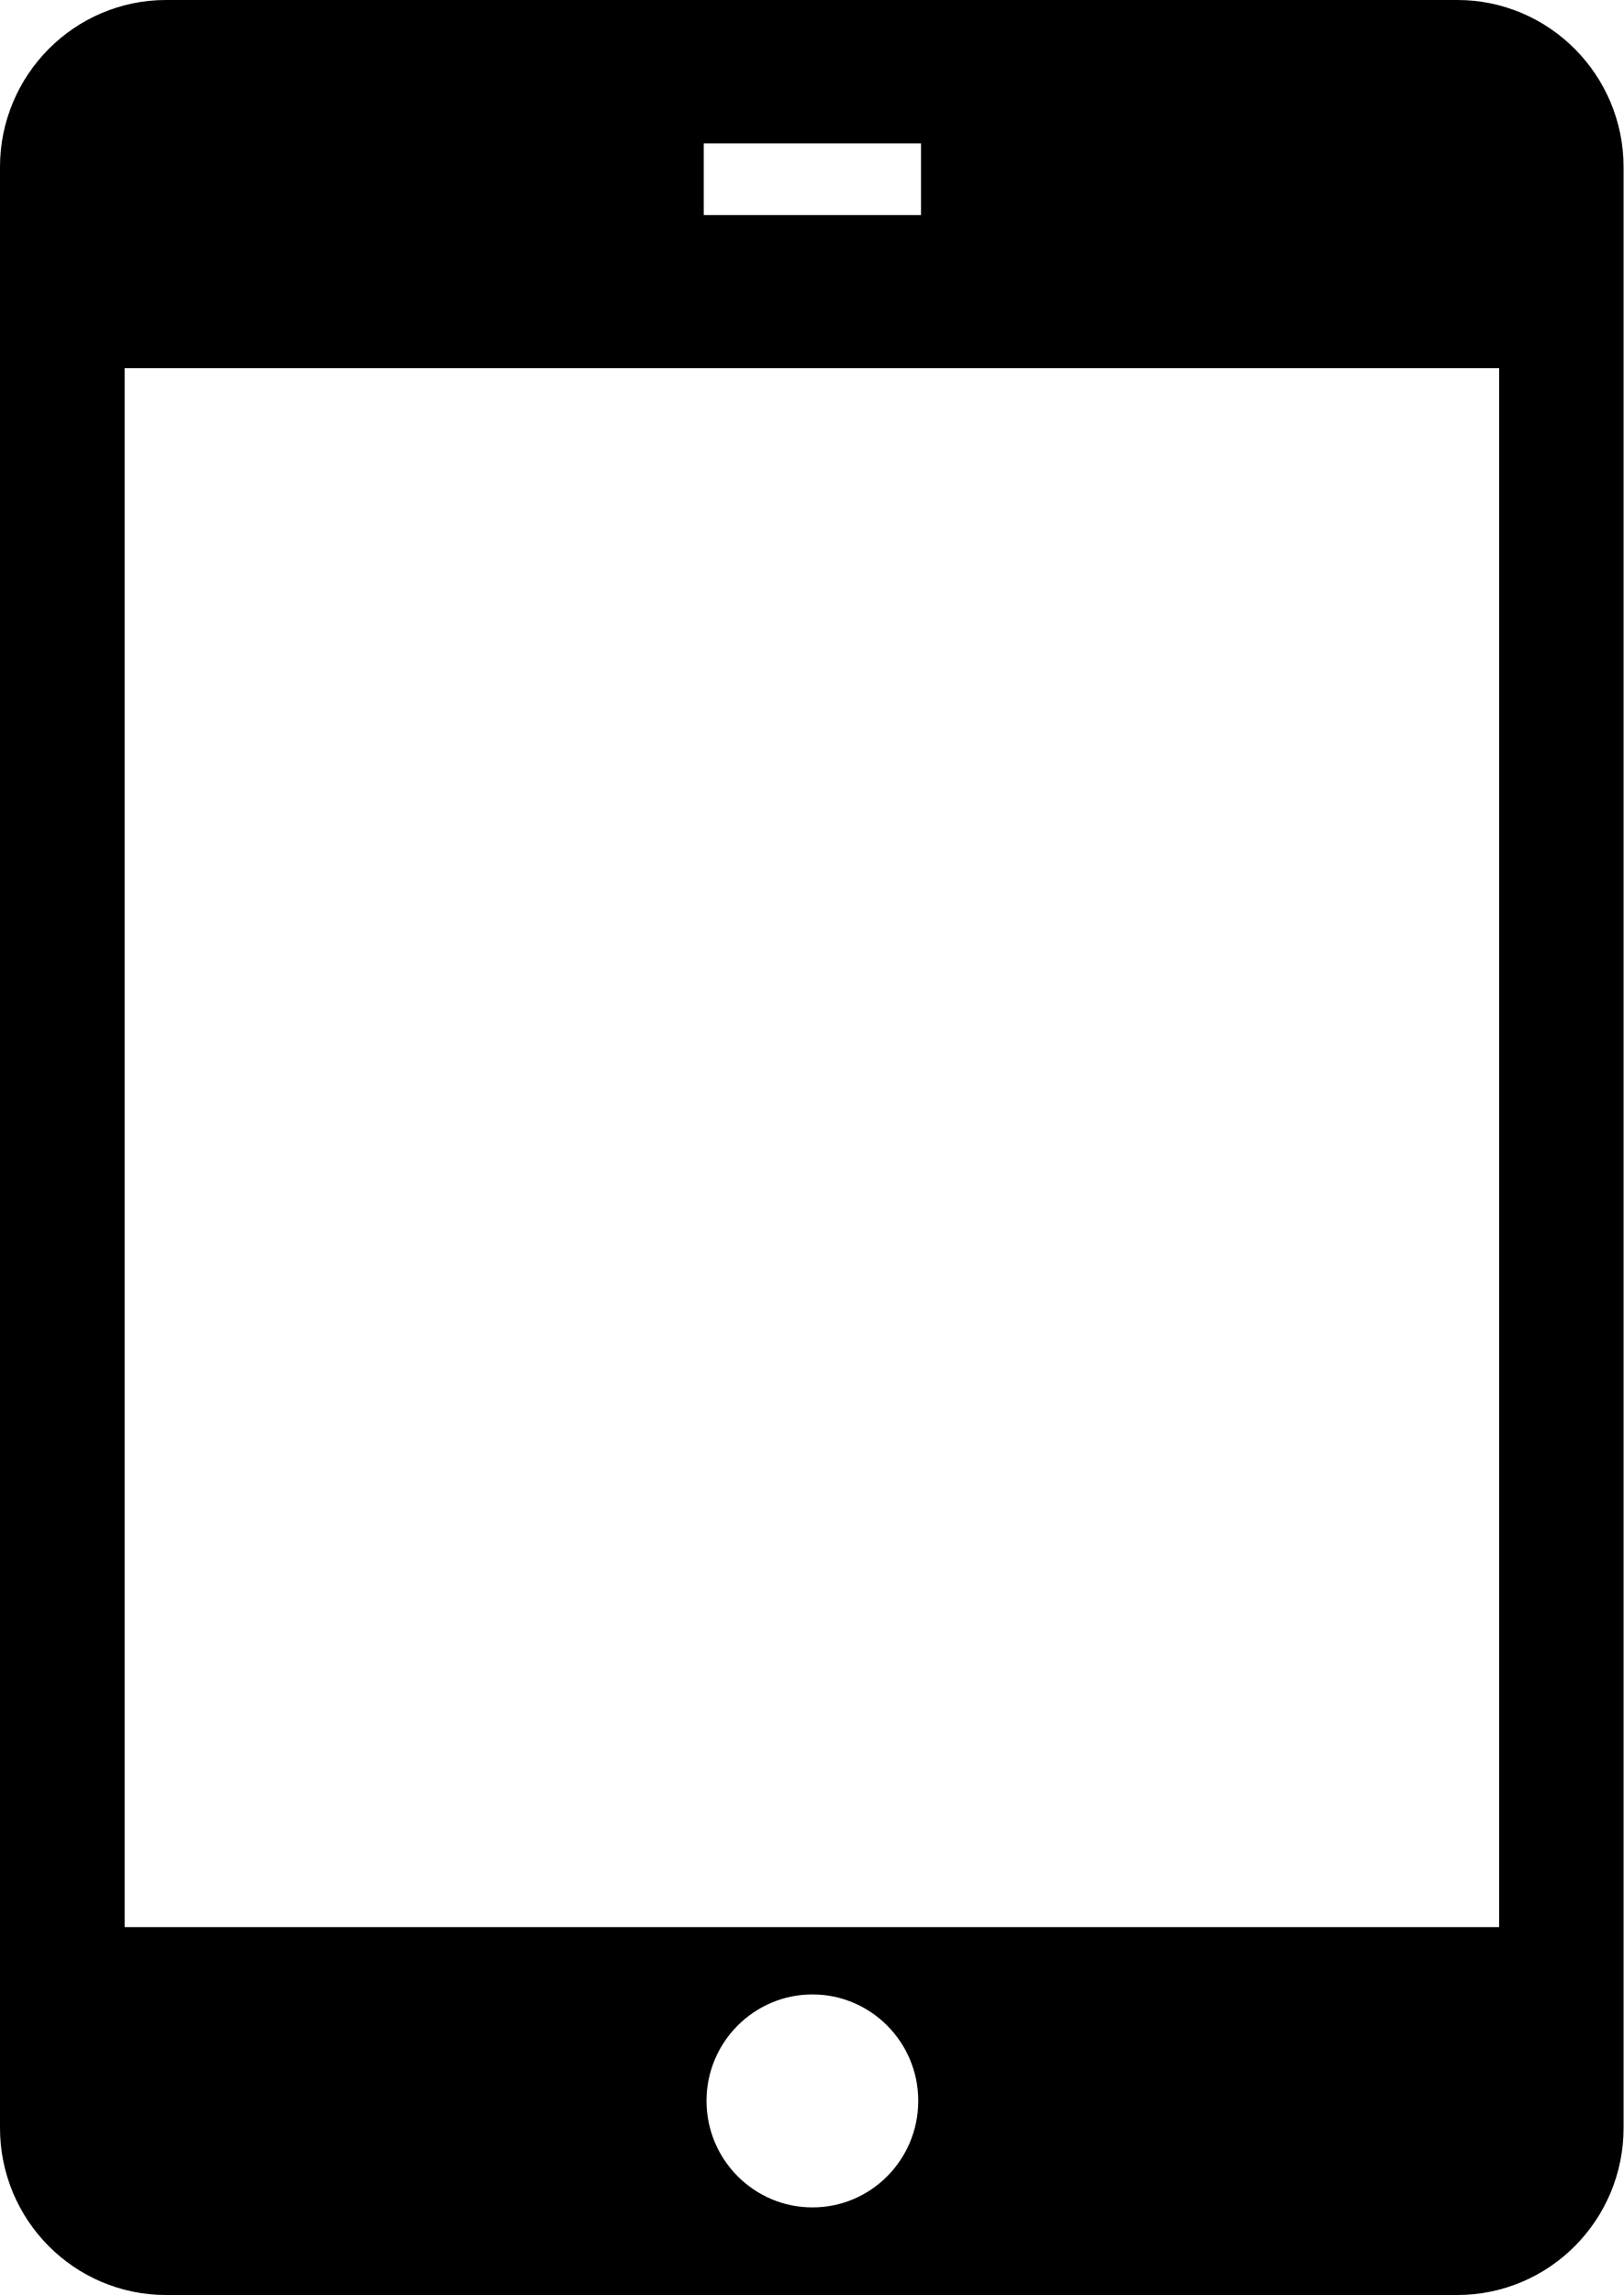
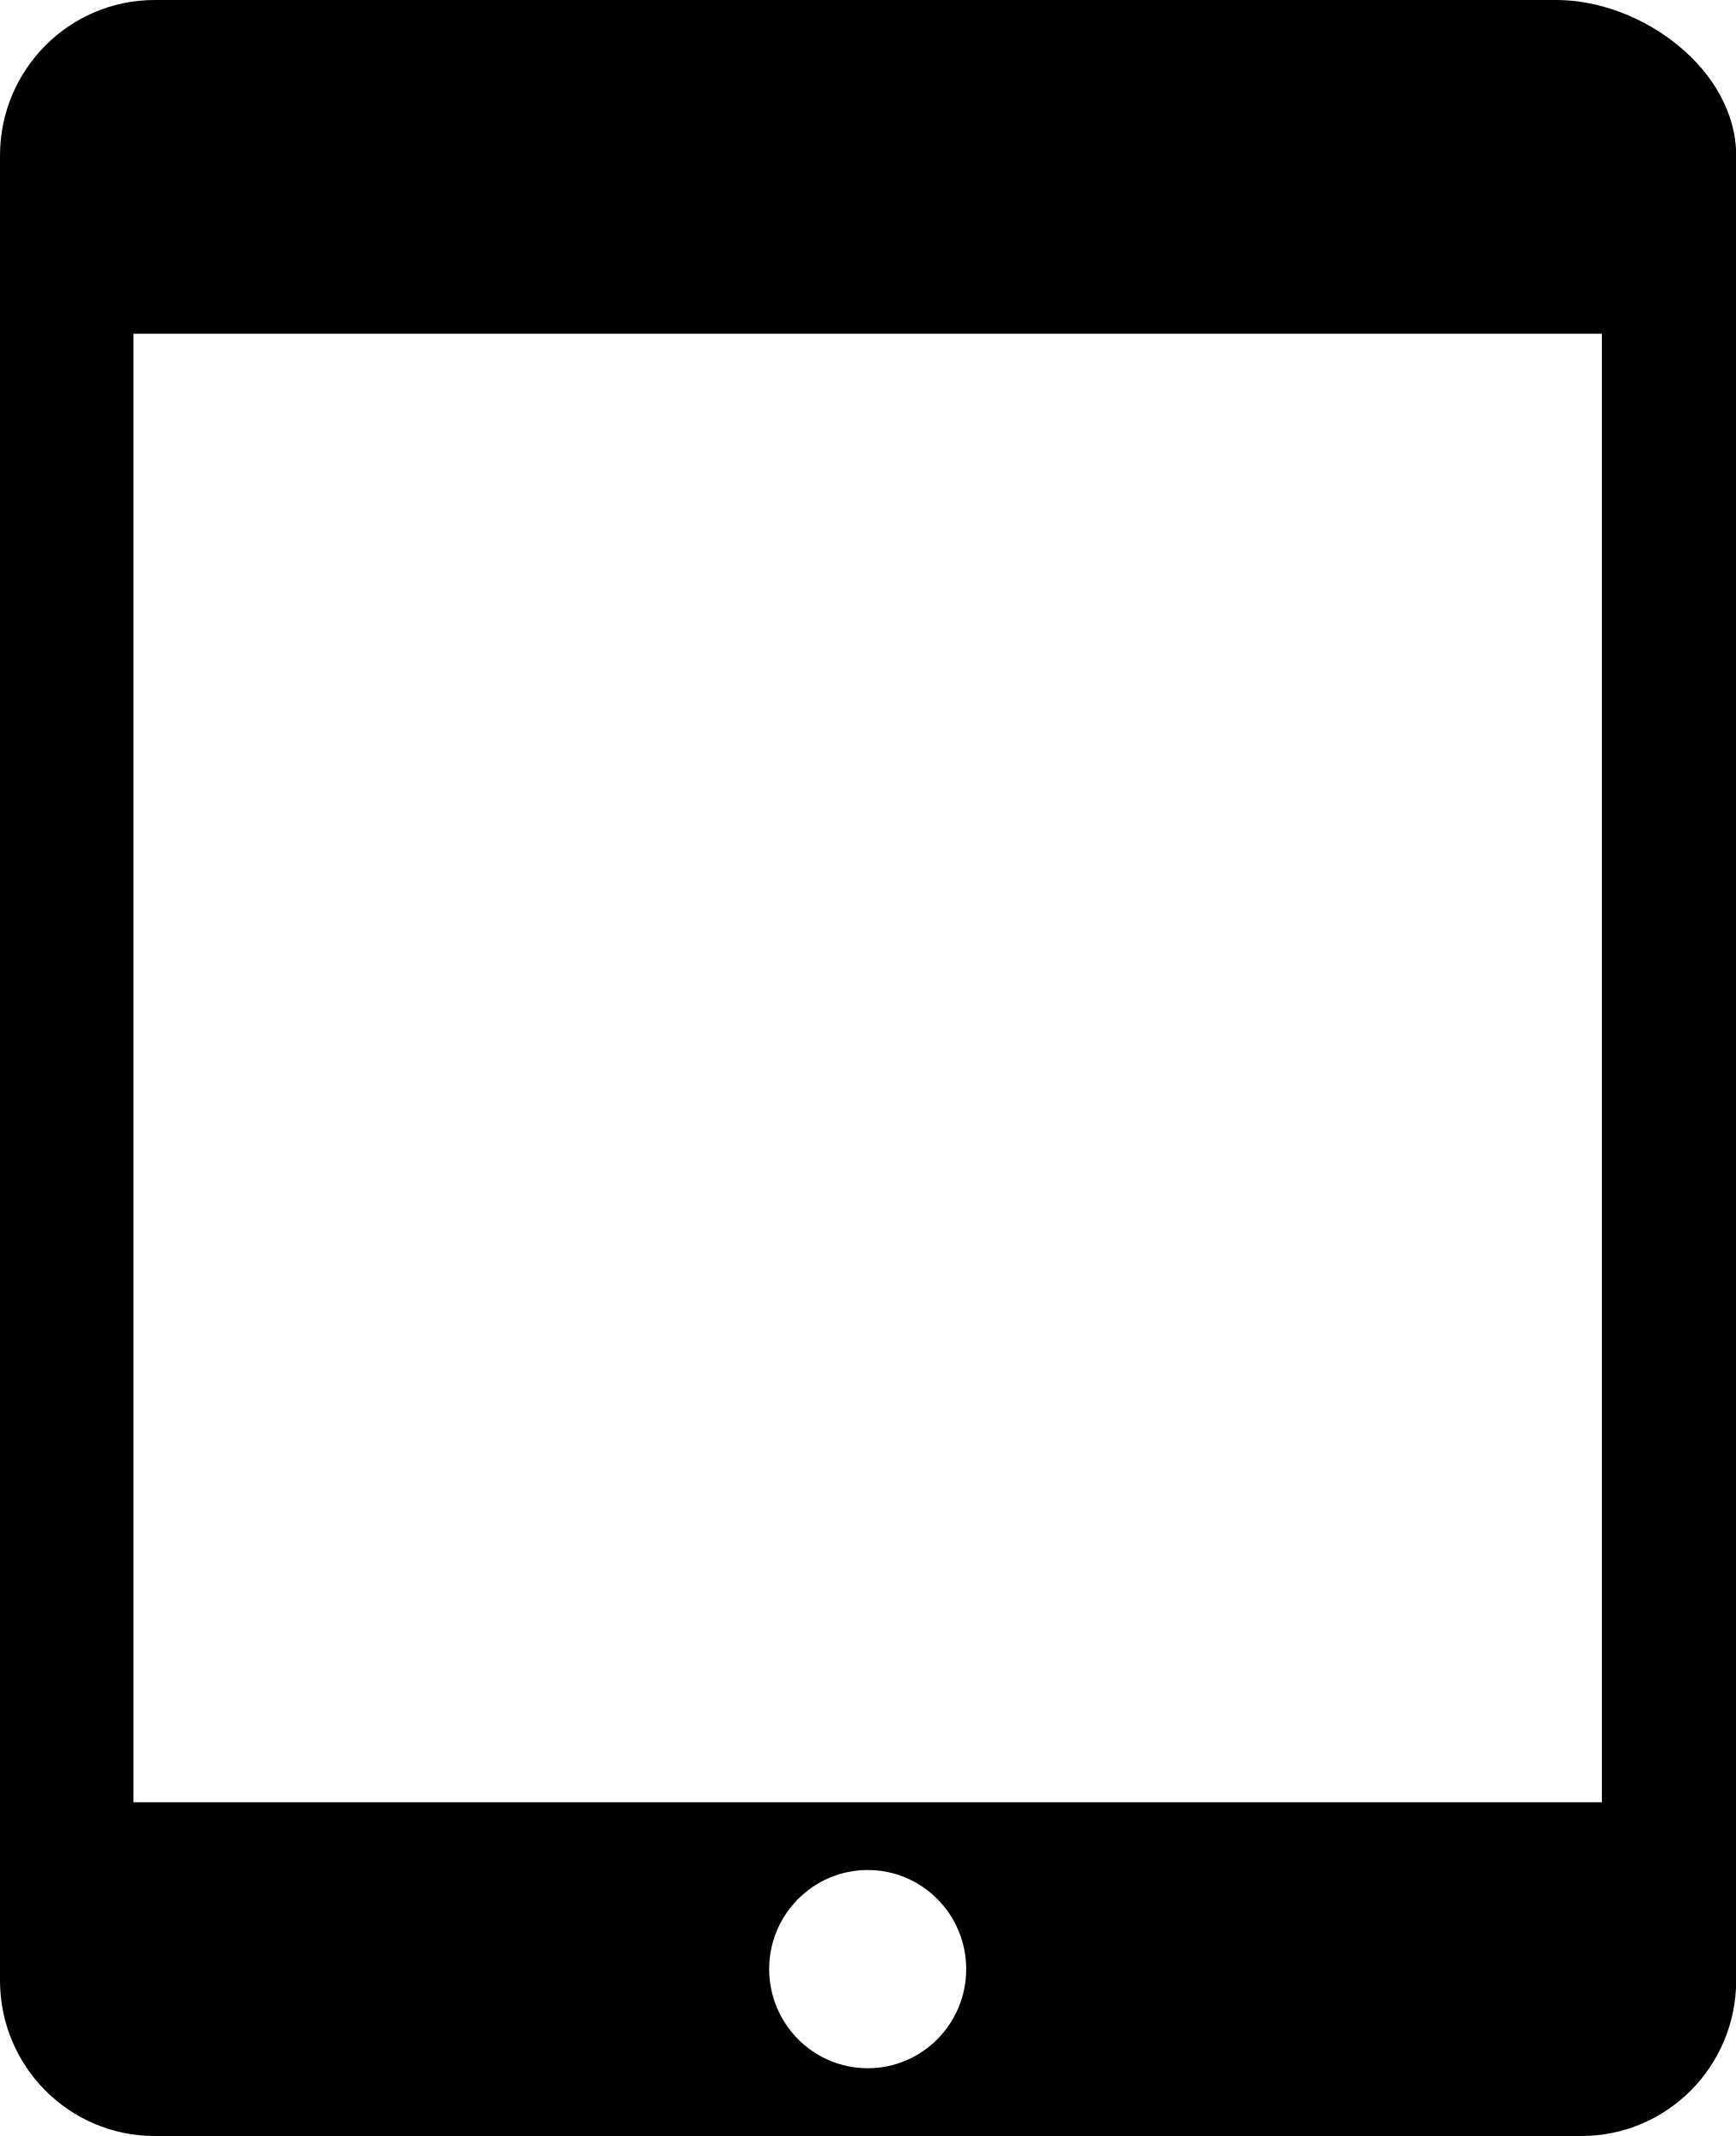
- <svg xmlns="http://www.w3.org/2000/svg" width="1448.78" height="2048" viewBox="0 0 1448.78 2048" version="1.1" xml:space="preserve" style="fill-rule:evenodd;stroke-linejoin:round;stroke-miterlimit:1.414" id="svg2">
+ <svg xmlns="http://www.w3.org/2000/svg" width="1664" height="2048" viewBox="0 0 1664 2048" version="1.1" xml:space="preserve" style="fill-rule:evenodd;stroke-linejoin:round;stroke-miterlimit:1.414" id="svg2">
  <defs id="defs11" />
-   <g id="Ebene_1" transform="matrix(0.9940827,0,0,1,-293.0186,-256)">
-     <g id="g5">
-       <path d="m 1602.801,256 -1158.857,0 c -82.445,0 -149.186,66.919 -149.186,149.186 l 0,1749.624 c 0,82.45 66.741,149.19 149.186,149.19 l 1158.857,0 c 82.63,0 149.37,-66.74 149.37,-149.19 l 0,-1749.624 c 0,-82.267 -66.74,-149.186 -149.37,-149.186 z m -676.325,128 195.044,0 0,63.925 -195.044,0 z m 97.614,1841.84 c -52.466,0 -95.115,-42.56 -95.115,-95.12 0,-52.46 42.739,-94.93 95.115,-94.93 52.37,0 94.94,42.56 94.94,94.93 0,52.56 -42.48,95.12 -94.94,95.12 z m 616.371,-250.1 -1233.814,0 0,-1391.211 1233.814,0 z" style="fill:#000000;fill-rule:nonzero" id="path7" />
-     </g>
-   </g>
+   <path d="M 1492.299,0 148.299,0 C 66.341,0 -0.005,66.919 -0.005,149.186 l 0,1749.624 c 0,82.45 66.346,149.19 148.303,149.19 l 1368,0 c 82.141,0 148.486,-66.74 148.486,-149.19 l 0,-1749.624 C 1664.785,66.919 1574.44,0 1492.299,0 Z M 832.087,1983.025 c -52.156,0 -94.552,-42.56 -94.552,-95.12 0,-52.46 42.486,-94.93 94.552,-94.93 52.06,0 94.378,42.56 94.378,94.93 0,52.56 -42.229,95.12 -94.378,95.12 z M 1536,1728 l -1408,0 0,-1408 1408,0 z" style="fill:#000000;fill-rule:nonzero" id="path7" />
</svg>
